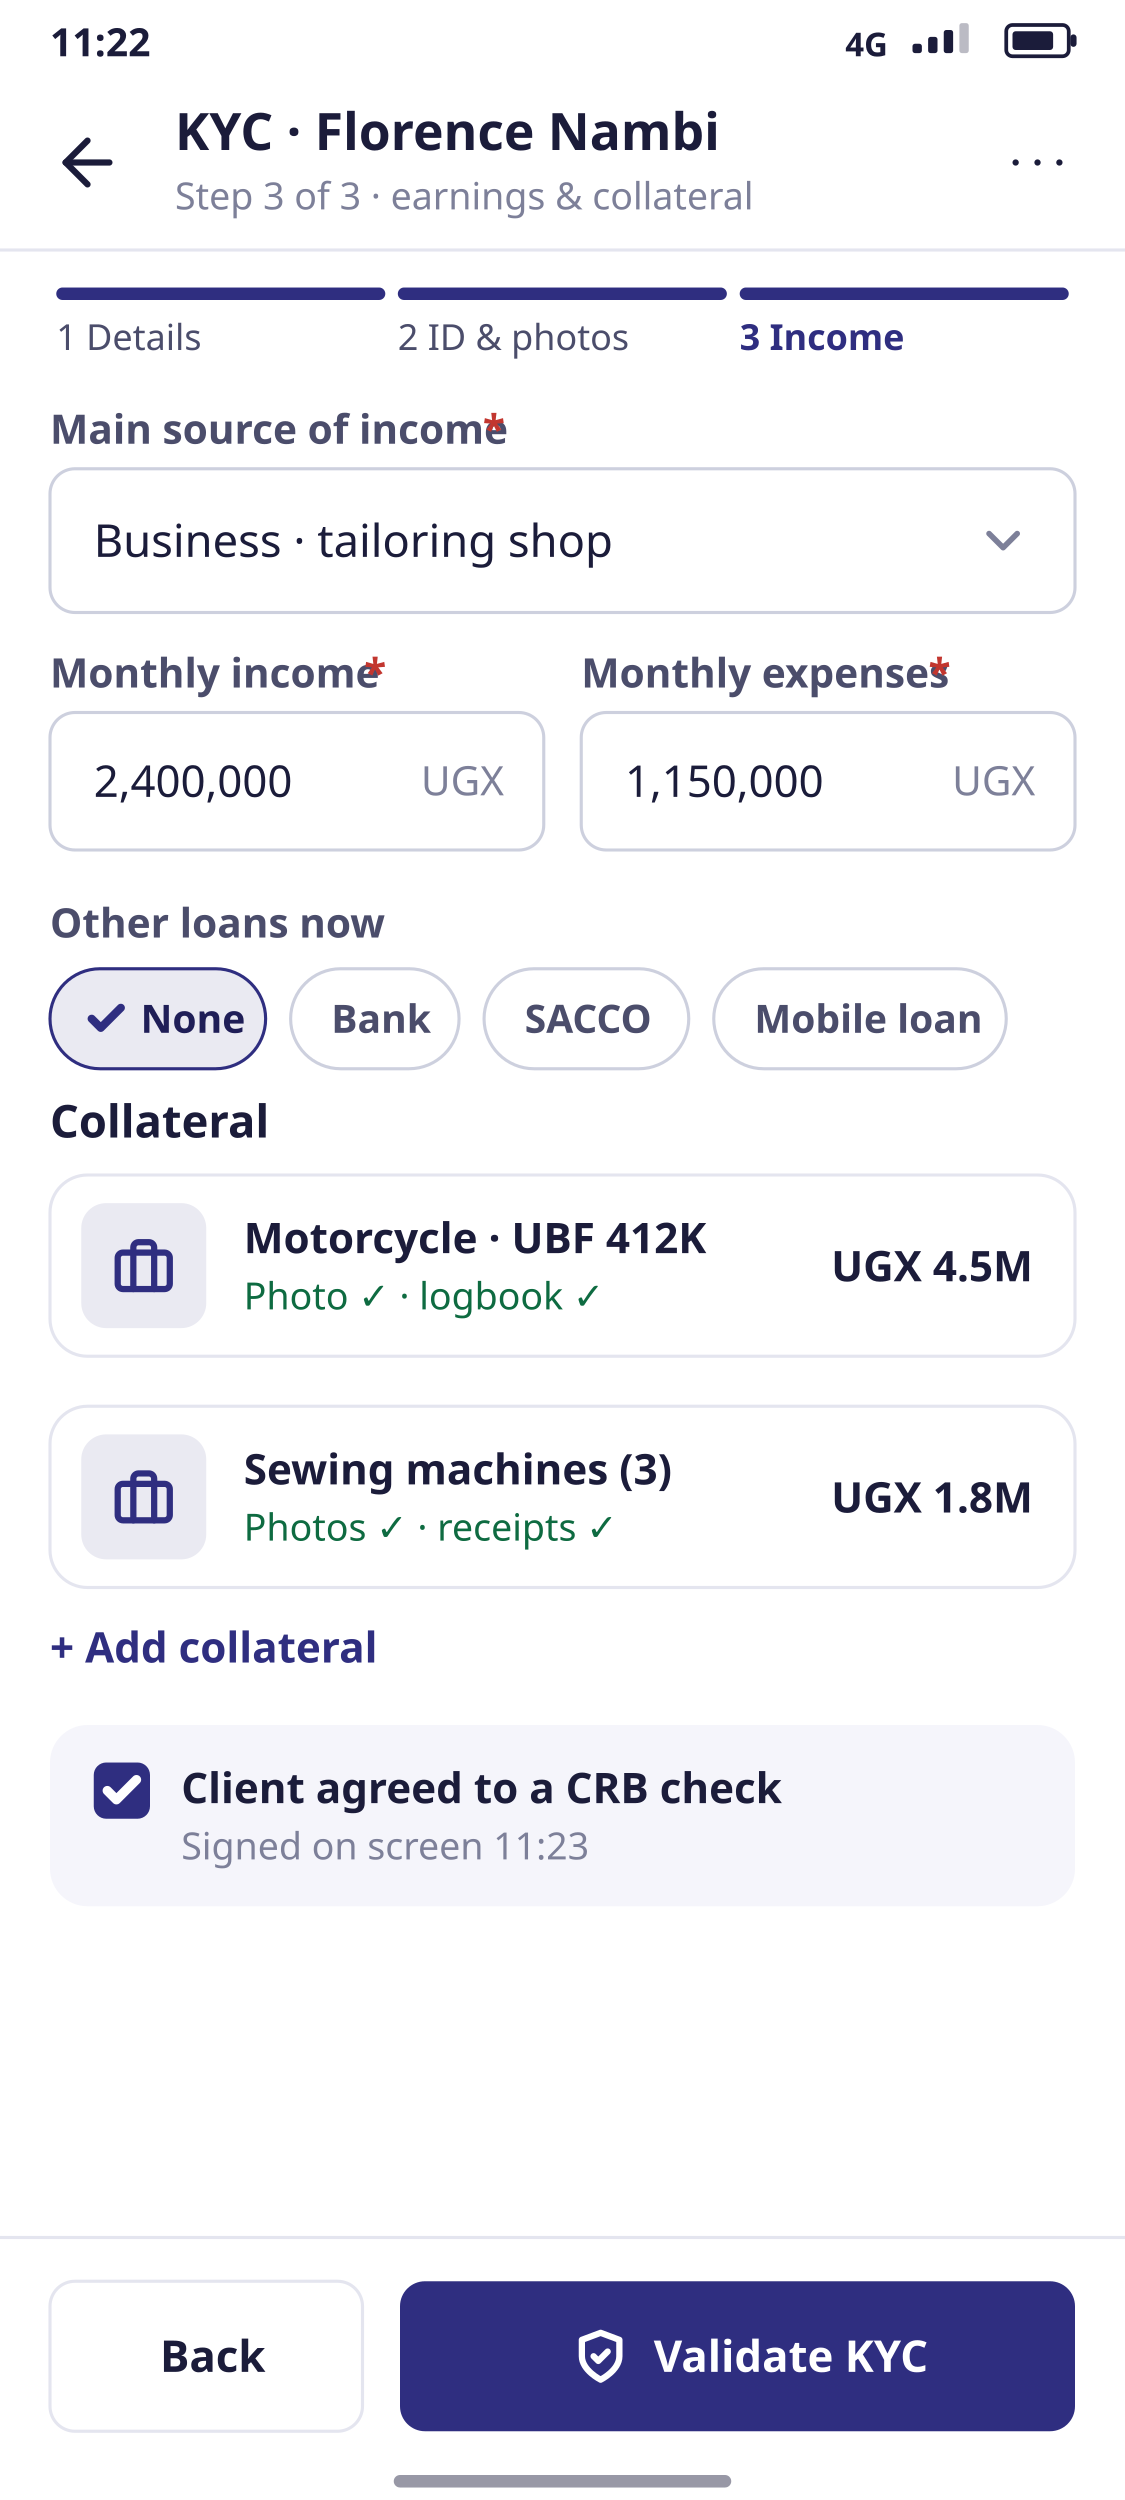
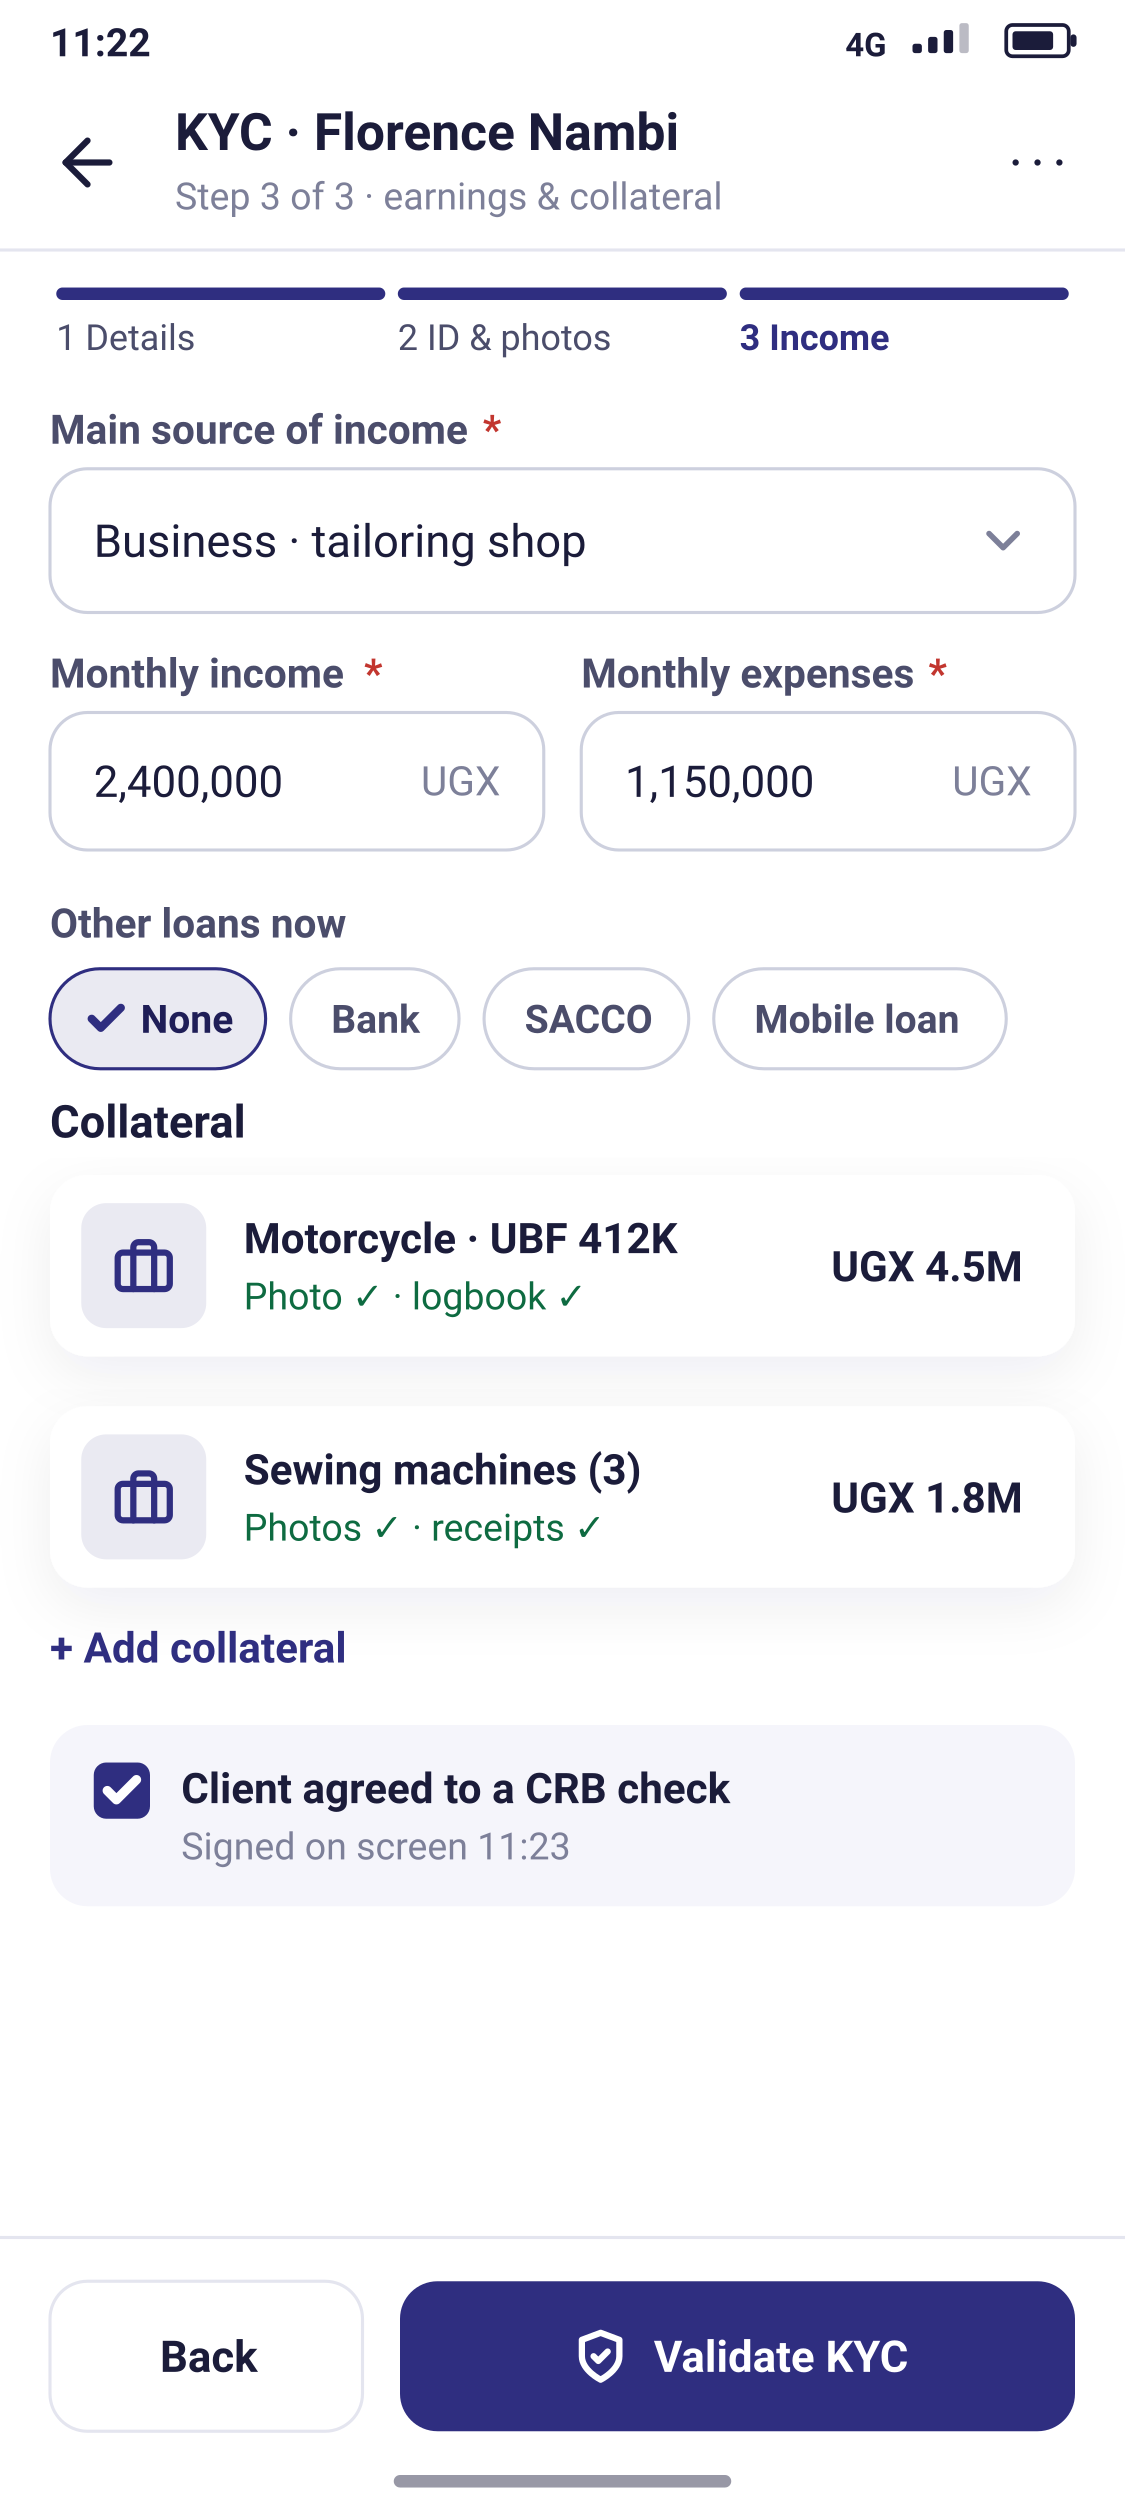
<svg xmlns="http://www.w3.org/2000/svg" width="360" height="800" viewBox="0 0 360 800">
+   <defs>
+     <filter id="soft" x="-20%" y="-20%" width="140%" height="170%">
+       <feDropShadow dx="0" dy="6" stdDeviation="9" flood-color="#1B1C3A" flood-opacity="0.07" />
+     </filter>
+   </defs>
  <rect id="screen-background" x="0.0" y="0.0" width="360.0" height="800.0" fill="#FFFFFF" />
  <g id="status-bar">
-     <text id="11-22" x="16.0" y="18.0" font-family="Segoe UI" font-size="12.5" font-weight="600" fill="#1B1C3A">11:22</text>
+     <text id="11-22" x="16.0" y="18.0" font-family="Segoe UI, Roboto, Helvetica Neue, Arial, sans-serif" font-size="12.5" font-weight="600" fill="#1B1C3A">11:22</text>
    <rect id="battery" x="322.0" y="8.0" width="20.0" height="10.0" rx="2" fill="none" stroke="#1B1C3A" stroke-width="1.2" />
    <rect x="324.0" y="10.0" width="13.0" height="6.0" rx="1" fill="#1B1C3A" />
    <rect x="342.5" y="11.0" width="2.0" height="4.0" rx="1" fill="#1B1C3A" />
    <rect id="signal-bar" x="292.0" y="14.0" width="3.0" height="3.0" rx="0.8" fill="#1B1C3A" fill-opacity="1" />
    <rect id="signal-bar-2" x="297.0" y="11.8" width="3.0" height="5.2" rx="0.8" fill="#1B1C3A" fill-opacity="1" />
    <rect id="signal-bar-3" x="302.0" y="9.6" width="3.0" height="7.4" rx="0.8" fill="#1B1C3A" fill-opacity="1" />
    <rect id="signal-bar-4" x="307.0" y="7.4" width="3.0" height="9.6" rx="0.8" fill="#1B1C3A" fill-opacity="0.3" />
-     <text id="network" x="270.5" y="18.0" font-family="Segoe UI" font-size="10.5" font-weight="700" fill="#1B1C3A">4G</text>
+     <text id="network" x="270.5" y="18.0" font-family="Segoe UI, Roboto, Helvetica Neue, Arial, sans-serif" font-size="10.5" font-weight="700" fill="#1B1C3A">4G</text>
  </g>
  <g id="app-bar">
    <rect id="app-bar-bg" x="0.0" y="24.0" width="360.0" height="56.0" fill="#FFFFFF" />
    <line x1="0.0" y1="80.0" x2="360.0" y2="80.0" stroke="#E4E5EF" stroke-width="1" />
    <g id="icon-arrowleft" transform="translate(16.0 40.0) scale(1)">
      <path d="M19 12H5" fill="none" stroke="#1B1C3A" stroke-width="2.00" stroke-linecap="round" stroke-linejoin="round" />
      <path d="M12 19l-7-7 7-7" fill="none" stroke="#1B1C3A" stroke-width="2.00" stroke-linecap="round" stroke-linejoin="round" />
    </g>
-     <text id="KYC-Florence-Nambi" x="56.0" y="48.0" font-family="Segoe UI" font-size="16.5" font-weight="600" fill="#1B1C3A">KYC · Florence Nambi</text>
-     <text id="Step-3-of-3-earnings-col" x="56.0" y="67.0" font-family="Segoe UI" font-size="12" font-weight="400" fill="#7D8099">Step 3 of 3 · earnings &amp; collateral</text>
+     <text id="KYC-Florence-Nambi" x="56.0" y="48.0" font-family="Segoe UI, Roboto, Helvetica Neue, Arial, sans-serif" font-size="16.5" font-weight="600" fill="#1B1C3A">KYC · Florence Nambi</text>
+     <text id="Step-3-of-3-earnings-col" x="56.0" y="67.0" font-family="Segoe UI, Roboto, Helvetica Neue, Arial, sans-serif" font-size="12" font-weight="400" fill="#7D8099">Step 3 of 3 · earnings &amp; collateral</text>
    <g id="icon-more" transform="translate(320.0 40.0) scale(1)">
      <path d="M12 12h.01" fill="none" stroke="#1B1C3A" stroke-width="2.00" stroke-linecap="round" stroke-linejoin="round" />
      <path d="M19 12h.01" fill="none" stroke="#1B1C3A" stroke-width="2.00" stroke-linecap="round" stroke-linejoin="round" />
      <path d="M5 12h.01" fill="none" stroke="#1B1C3A" stroke-width="2.00" stroke-linecap="round" stroke-linejoin="round" />
    </g>
  </g>
  <g id="kyc-steps">
    <rect x="18.0" y="92.0" width="105.3" height="4.0" rx="2" fill="#2F2E80" />
-     <text id="1-Details" x="18.0" y="112.0" font-family="Segoe UI" font-size="11.5" font-weight="400" fill="#4B4D6B">1 Details</text>
+     <text id="1-Details" x="18.0" y="112.0" font-family="Segoe UI, Roboto, Helvetica Neue, Arial, sans-serif" font-size="11.5" font-weight="400" fill="#4B4D6B">1 Details</text>
    <rect x="127.3" y="92.0" width="105.3" height="4.0" rx="2" fill="#2F2E80" />
-     <text id="2-ID-photos" x="127.3" y="112.0" font-family="Segoe UI" font-size="11.5" font-weight="400" fill="#4B4D6B">2 ID &amp; photos</text>
+     <text id="2-ID-photos" x="127.3" y="112.0" font-family="Segoe UI, Roboto, Helvetica Neue, Arial, sans-serif" font-size="11.5" font-weight="400" fill="#4B4D6B">2 ID &amp; photos</text>
    <rect x="236.7" y="92.0" width="105.3" height="4.0" rx="2" fill="#2F2E80" />
-     <text id="3-Income" x="236.7" y="112.0" font-family="Segoe UI" font-size="11.5" font-weight="600" fill="#2F2E80">3 Income</text>
+     <text id="3-Income" x="236.7" y="112.0" font-family="Segoe UI, Roboto, Helvetica Neue, Arial, sans-serif" font-size="11.5" font-weight="600" fill="#2F2E80">3 Income</text>
  </g>
  <g id="field-Main-source-of-income">
-     <text id="label" x="16.0" y="142.0" font-family="Segoe UI" font-size="13" font-weight="600" fill="#4B4D6B">Main source of income</text>
-     <text id="required" x="154.5" y="142.0" font-family="Segoe UI" font-size="13" font-weight="600" fill="#C2362F">*</text>
-     <rect id="input" x="16.0" y="150.0" width="328.0" height="46.0" rx="8" fill="#FFFFFF" stroke="#CDD0DE" stroke-width="1" />
-     <text id="value" x="30.0" y="178.2" font-family="Segoe UI" font-size="14.5" font-weight="400" fill="#1B1C3A">Business · tailoring shop</text>
+     <text id="label" x="16.0" y="142.0" font-family="Segoe UI, Roboto, Helvetica Neue, Arial, sans-serif" font-size="13" font-weight="600" fill="#4B4D6B">Main source of income</text>
+     <text id="required" x="154.5" y="142.0" font-family="Segoe UI, Roboto, Helvetica Neue, Arial, sans-serif" font-size="13" font-weight="600" fill="#C2362F">*</text>
+     <rect id="input" x="16.0" y="150.0" width="328.0" height="46.0" rx="12" fill="#FFFFFF" stroke="#CDD0DE" stroke-width="1" />
+     <text id="value" x="30.0" y="178.2" font-family="Segoe UI, Roboto, Helvetica Neue, Arial, sans-serif" font-size="14.5" font-weight="400" fill="#1B1C3A">Business · tailoring shop</text>
    <g id="icon-chevdown" transform="translate(312.0 164.0) scale(0.75)">
      <path d="M6 9l6 6 6-6" fill="none" stroke="#7D8099" stroke-width="2.40" stroke-linecap="round" stroke-linejoin="round" />
    </g>
  </g>
  <g id="field-Monthly-income">
-     <text id="label-2" x="16.0" y="220.0" font-family="Segoe UI" font-size="13" font-weight="600" fill="#4B4D6B">Monthly income</text>
-     <text id="required-2" x="116.5" y="220.0" font-family="Segoe UI" font-size="13" font-weight="600" fill="#C2362F">*</text>
-     <rect id="input-2" x="16.0" y="228.0" width="158.0" height="44.0" rx="8" fill="#FFFFFF" stroke="#CDD0DE" stroke-width="1" />
-     <text id="value-2" x="30.0" y="255.0" font-family="Segoe UI" font-size="14" font-weight="400" fill="#1B1C3A">2,400,000</text>
-     <text id="suffix" x="134.7" y="254.5" font-family="Segoe UI" font-size="13" font-weight="400" fill="#7D8099">UGX</text>
+     <text id="label-2" x="16.0" y="220.0" font-family="Segoe UI, Roboto, Helvetica Neue, Arial, sans-serif" font-size="13" font-weight="600" fill="#4B4D6B">Monthly income</text>
+     <text id="required-2" x="116.5" y="220.0" font-family="Segoe UI, Roboto, Helvetica Neue, Arial, sans-serif" font-size="13" font-weight="600" fill="#C2362F">*</text>
+     <rect id="input-2" x="16.0" y="228.0" width="158.0" height="44.0" rx="12" fill="#FFFFFF" stroke="#CDD0DE" stroke-width="1" />
+     <text id="value-2" x="30.0" y="255.0" font-family="Segoe UI, Roboto, Helvetica Neue, Arial, sans-serif" font-size="14" font-weight="400" fill="#1B1C3A">2,400,000</text>
+     <text id="suffix" x="134.7" y="254.5" font-family="Segoe UI, Roboto, Helvetica Neue, Arial, sans-serif" font-size="13" font-weight="400" fill="#7D8099">UGX</text>
  </g>
  <g id="field-Monthly-expenses">
-     <text id="label-3" x="186.0" y="220.0" font-family="Segoe UI" font-size="13" font-weight="600" fill="#4B4D6B">Monthly expenses</text>
-     <text id="required-3" x="297.1" y="220.0" font-family="Segoe UI" font-size="13" font-weight="600" fill="#C2362F">*</text>
-     <rect id="input-3" x="186.0" y="228.0" width="158.0" height="44.0" rx="8" fill="#FFFFFF" stroke="#CDD0DE" stroke-width="1" />
-     <text id="value-3" x="200.0" y="255.0" font-family="Segoe UI" font-size="14" font-weight="400" fill="#1B1C3A">1,150,000</text>
-     <text id="suffix-2" x="304.7" y="254.5" font-family="Segoe UI" font-size="13" font-weight="400" fill="#7D8099">UGX</text>
+     <text id="label-3" x="186.0" y="220.0" font-family="Segoe UI, Roboto, Helvetica Neue, Arial, sans-serif" font-size="13" font-weight="600" fill="#4B4D6B">Monthly expenses</text>
+     <text id="required-3" x="297.1" y="220.0" font-family="Segoe UI, Roboto, Helvetica Neue, Arial, sans-serif" font-size="13" font-weight="600" fill="#C2362F">*</text>
+     <rect id="input-3" x="186.0" y="228.0" width="158.0" height="44.0" rx="12" fill="#FFFFFF" stroke="#CDD0DE" stroke-width="1" />
+     <text id="value-3" x="200.0" y="255.0" font-family="Segoe UI, Roboto, Helvetica Neue, Arial, sans-serif" font-size="14" font-weight="400" fill="#1B1C3A">1,150,000</text>
+     <text id="suffix-2" x="304.7" y="254.5" font-family="Segoe UI, Roboto, Helvetica Neue, Arial, sans-serif" font-size="13" font-weight="400" fill="#7D8099">UGX</text>
  </g>
-   <text id="Other-loans-now" x="16.0" y="300.0" font-family="Segoe UI" font-size="13" font-weight="600" fill="#4B4D6B">Other loans now</text>
+   <text id="Other-loans-now" x="16.0" y="300.0" font-family="Segoe UI, Roboto, Helvetica Neue, Arial, sans-serif" font-size="13" font-weight="600" fill="#4B4D6B">Other loans now</text>
  <g id="pill-None">
    <rect x="16.0" y="310.0" width="69.0" height="32.0" rx="16.0" fill="#EAEAF2" stroke="#2F2E80" stroke-width="1" />
    <g id="icon-check" transform="translate(27.0 319.0) scale(0.5833)">
      <path d="M20 6L9 17l-5-5" fill="none" stroke="#2F2E80" stroke-width="4.46" stroke-linecap="round" stroke-linejoin="round" />
    </g>
-     <text id="None" x="45.0" y="330.5" font-family="Segoe UI" font-size="12.5" font-weight="600" fill="#1F1E57">None</text>
+     <text id="None" x="45.0" y="330.5" font-family="Segoe UI, Roboto, Helvetica Neue, Arial, sans-serif" font-size="12.5" font-weight="600" fill="#1F1E57">None</text>
  </g>
  <g id="pill-Bank">
    <rect x="93.0" y="310.0" width="53.9" height="32.0" rx="16.0" fill="#FFFFFF" stroke="#CDD0DE" stroke-width="1" />
-     <text id="Bank" x="106.0" y="330.5" font-family="Segoe UI" font-size="12.5" font-weight="600" fill="#4B4D6B">Bank</text>
+     <text id="Bank" x="106.0" y="330.5" font-family="Segoe UI, Roboto, Helvetica Neue, Arial, sans-serif" font-size="12.5" font-weight="600" fill="#4B4D6B">Bank</text>
  </g>
  <g id="pill-SACCO">
    <rect x="154.9" y="310.0" width="65.5" height="32.0" rx="16.0" fill="#FFFFFF" stroke="#CDD0DE" stroke-width="1" />
-     <text id="SACCO" x="167.9" y="330.5" font-family="Segoe UI" font-size="12.5" font-weight="600" fill="#4B4D6B">SACCO</text>
+     <text id="SACCO" x="167.9" y="330.5" font-family="Segoe UI, Roboto, Helvetica Neue, Arial, sans-serif" font-size="12.5" font-weight="600" fill="#4B4D6B">SACCO</text>
  </g>
  <g id="pill-Mobile-loan">
    <rect x="228.4" y="310.0" width="93.6" height="32.0" rx="16.0" fill="#FFFFFF" stroke="#CDD0DE" stroke-width="1" />
-     <text id="Mobile-loan" x="241.4" y="330.5" font-family="Segoe UI" font-size="12.5" font-weight="600" fill="#4B4D6B">Mobile loan</text>
+     <text id="Mobile-loan" x="241.4" y="330.5" font-family="Segoe UI, Roboto, Helvetica Neue, Arial, sans-serif" font-size="12.5" font-weight="600" fill="#4B4D6B">Mobile loan</text>
  </g>
-   <text id="Collateral" x="16.0" y="364.0" font-family="Segoe UI" font-size="14.5" font-weight="700" fill="#1B1C3A">Collateral</text>
+   <text id="Collateral" x="16.0" y="364.0" font-family="Segoe UI, Roboto, Helvetica Neue, Arial, sans-serif" font-size="14.5" font-weight="700" fill="#1B1C3A">Collateral</text>
  <g id="collateral-Motorcycle-UBF-412K">
-     <rect x="16.0" y="376.0" width="328.0" height="58.0" rx="12" fill="#FFFFFF" stroke="#E4E5EF" stroke-width="1" />
+     <rect x="16.0" y="376.0" width="328.0" height="58.0" rx="12" fill="#FFFFFF" filter="url(#soft)" />
    <rect x="26.0" y="385.0" width="40.0" height="40.0" rx="8" fill="#EAEAF2" />
    <g id="icon-briefcase" transform="translate(36.0 395.0) scale(0.8333)">
      <path d="M4 7h16a2 2 0 0 1 2 2v10a2 2 0 0 1-2 2H4a2 2 0 0 1-2-2V9a2 2 0 0 1 2-2z" fill="none" stroke="#2F2E80" stroke-width="2.40" stroke-linecap="round" stroke-linejoin="round" />
      <path d="M16 21V5a2 2 0 0 0-2-2h-4a2 2 0 0 0-2 2v16" fill="none" stroke="#2F2E80" stroke-width="2.40" stroke-linecap="round" stroke-linejoin="round" />
    </g>
-     <text id="Motorcycle-UBF-412K" x="78.0" y="401.0" font-family="Segoe UI" font-size="13.5" font-weight="600" fill="#1B1C3A">Motorcycle · UBF 412K</text>
-     <text id="Photo-logbook" x="78.0" y="419.0" font-family="Segoe UI" font-size="12" font-weight="400" fill="#0E6B41">Photo ✓ · logbook ✓</text>
-     <text id="UGX-4-5M" x="266.0" y="410.0" font-family="Segoe UI" font-size="13.5" font-weight="700" fill="#1B1C3A">UGX 4.5M</text>
+     <text id="Motorcycle-UBF-412K" x="78.0" y="401.0" font-family="Segoe UI, Roboto, Helvetica Neue, Arial, sans-serif" font-size="13.5" font-weight="600" fill="#1B1C3A">Motorcycle · UBF 412K</text>
+     <text id="Photo-logbook" x="78.0" y="419.0" font-family="Segoe UI, Roboto, Helvetica Neue, Arial, sans-serif" font-size="12" font-weight="400" fill="#0E6B41">Photo ✓ · logbook ✓</text>
+     <text id="UGX-4-5M" x="266.0" y="410.0" font-family="Segoe UI, Roboto, Helvetica Neue, Arial, sans-serif" font-size="13.5" font-weight="700" fill="#1B1C3A">UGX 4.5M</text>
  </g>
  <g id="collateral-Sewing-machines-3">
-     <rect x="16.0" y="450.0" width="328.0" height="58.0" rx="12" fill="#FFFFFF" stroke="#E4E5EF" stroke-width="1" />
+     <rect x="16.0" y="450.0" width="328.0" height="58.0" rx="12" fill="#FFFFFF" filter="url(#soft)" />
    <rect x="26.0" y="459.0" width="40.0" height="40.0" rx="8" fill="#EAEAF2" />
    <g id="icon-briefcase-2" transform="translate(36.0 469.0) scale(0.8333)">
      <path d="M4 7h16a2 2 0 0 1 2 2v10a2 2 0 0 1-2 2H4a2 2 0 0 1-2-2V9a2 2 0 0 1 2-2z" fill="none" stroke="#2F2E80" stroke-width="2.40" stroke-linecap="round" stroke-linejoin="round" />
      <path d="M16 21V5a2 2 0 0 0-2-2h-4a2 2 0 0 0-2 2v16" fill="none" stroke="#2F2E80" stroke-width="2.40" stroke-linecap="round" stroke-linejoin="round" />
    </g>
-     <text id="Sewing-machines-3" x="78.0" y="475.0" font-family="Segoe UI" font-size="13.5" font-weight="600" fill="#1B1C3A">Sewing machines (3)</text>
-     <text id="Photos-receipts" x="78.0" y="493.0" font-family="Segoe UI" font-size="12" font-weight="400" fill="#0E6B41">Photos ✓ · receipts ✓</text>
-     <text id="UGX-1-8M" x="266.0" y="484.0" font-family="Segoe UI" font-size="13.5" font-weight="700" fill="#1B1C3A">UGX 1.8M</text>
+     <text id="Sewing-machines-3" x="78.0" y="475.0" font-family="Segoe UI, Roboto, Helvetica Neue, Arial, sans-serif" font-size="13.5" font-weight="600" fill="#1B1C3A">Sewing machines (3)</text>
+     <text id="Photos-receipts" x="78.0" y="493.0" font-family="Segoe UI, Roboto, Helvetica Neue, Arial, sans-serif" font-size="12" font-weight="400" fill="#0E6B41">Photos ✓ · receipts ✓</text>
+     <text id="UGX-1-8M" x="266.0" y="484.0" font-family="Segoe UI, Roboto, Helvetica Neue, Arial, sans-serif" font-size="13.5" font-weight="700" fill="#1B1C3A">UGX 1.8M</text>
  </g>
-   <text id="Add-collateral" x="16.0" y="532.0" font-family="Segoe UI" font-size="13.5" font-weight="600" fill="#2F2E80">+ Add collateral</text>
+   <text id="Add-collateral" x="16.0" y="532.0" font-family="Segoe UI, Roboto, Helvetica Neue, Arial, sans-serif" font-size="13.5" font-weight="600" fill="#2F2E80">+ Add collateral</text>
  <g id="consent">
    <rect x="16.0" y="552.0" width="328.0" height="58.0" rx="12" fill="#F5F5FB" />
    <g id="checkbox">
      <rect x="30.0" y="564.0" width="18.0" height="18.0" rx="4" fill="#2F2E80" />
      <g id="icon-check-2" transform="translate(32.0 566.0) scale(0.5833)">
        <path d="M20 6L9 17l-5-5" fill="none" stroke="#FFFFFF" stroke-width="5.14" stroke-linecap="round" stroke-linejoin="round" />
      </g>
    </g>
-     <text id="Client-agreed-to-a-CRB-check" x="58.0" y="577.0" font-family="Segoe UI" font-size="13.5" font-weight="600" fill="#1B1C3A">Client agreed to a CRB check</text>
-     <text id="Signed-on-screen-11-23" x="58.0" y="595.0" font-family="Segoe UI" font-size="12" font-weight="400" fill="#7D8099">Signed on screen 11:23</text>
+     <text id="Client-agreed-to-a-CRB-check" x="58.0" y="577.0" font-family="Segoe UI, Roboto, Helvetica Neue, Arial, sans-serif" font-size="13.5" font-weight="600" fill="#1B1C3A">Client agreed to a CRB check</text>
+     <text id="Signed-on-screen-11-23" x="58.0" y="595.0" font-family="Segoe UI, Roboto, Helvetica Neue, Arial, sans-serif" font-size="12" font-weight="400" fill="#7D8099">Signed on screen 11:23</text>
  </g>
  <g id="footer">
    <rect x="0.0" y="716.0" width="360.0" height="84.0" fill="#FFFFFF" />
    <line x1="0.0" y1="716.0" x2="360.0" y2="716.0" stroke="#E4E5EF" stroke-width="1" />
    <g id="button-Back">
-       <rect x="16.0" y="730.0" width="100.0" height="48.0" rx="8" fill="#FFFFFF" stroke="#E4E5EF" stroke-width="1" />
-       <text id="Back" x="51.2" y="759.0" font-family="Segoe UI" font-size="14" font-weight="600" fill="#1B1C3A">Back</text>
+       <rect x="16.0" y="730.0" width="100.0" height="48.0" rx="12" fill="#FFFFFF" stroke="#E4E5EF" stroke-width="1" />
+       <text id="Back" x="51.2" y="759.0" font-family="Segoe UI, Roboto, Helvetica Neue, Arial, sans-serif" font-size="14" font-weight="600" fill="#1B1C3A">Back</text>
    </g>
    <g id="button-Validate-KYC">
-       <rect x="128.0" y="730.0" width="216.0" height="48.0" rx="8" fill="#2F2E80" />
+       <rect x="128.0" y="730.0" width="216.0" height="48.0" rx="12" fill="#2F2E80" />
      <g id="icon-shield" transform="translate(183.2 745.0) scale(0.75)">
        <path d="M12 22s8-4 8-10V5l-8-3-8 3v7c0 6 8 10 8 10z" fill="none" stroke="#FFFFFF" stroke-width="2.67" stroke-linecap="round" stroke-linejoin="round" />
        <path d="M9 12l2 2 4-4" fill="none" stroke="#FFFFFF" stroke-width="2.67" stroke-linecap="round" stroke-linejoin="round" />
      </g>
-       <text id="Validate-KYC" x="209.2" y="759.0" font-family="Segoe UI" font-size="14" font-weight="600" fill="#FFFFFF">Validate KYC</text>
+       <text id="Validate-KYC" x="209.2" y="759.0" font-family="Segoe UI, Roboto, Helvetica Neue, Arial, sans-serif" font-size="14" font-weight="600" fill="#FFFFFF">Validate KYC</text>
    </g>
  </g>
  <rect id="gesture-bar" x="126.0" y="792.0" width="108.0" height="4.0" rx="2" fill="#1B1C3A" fill-opacity="0.45" />
</svg>
